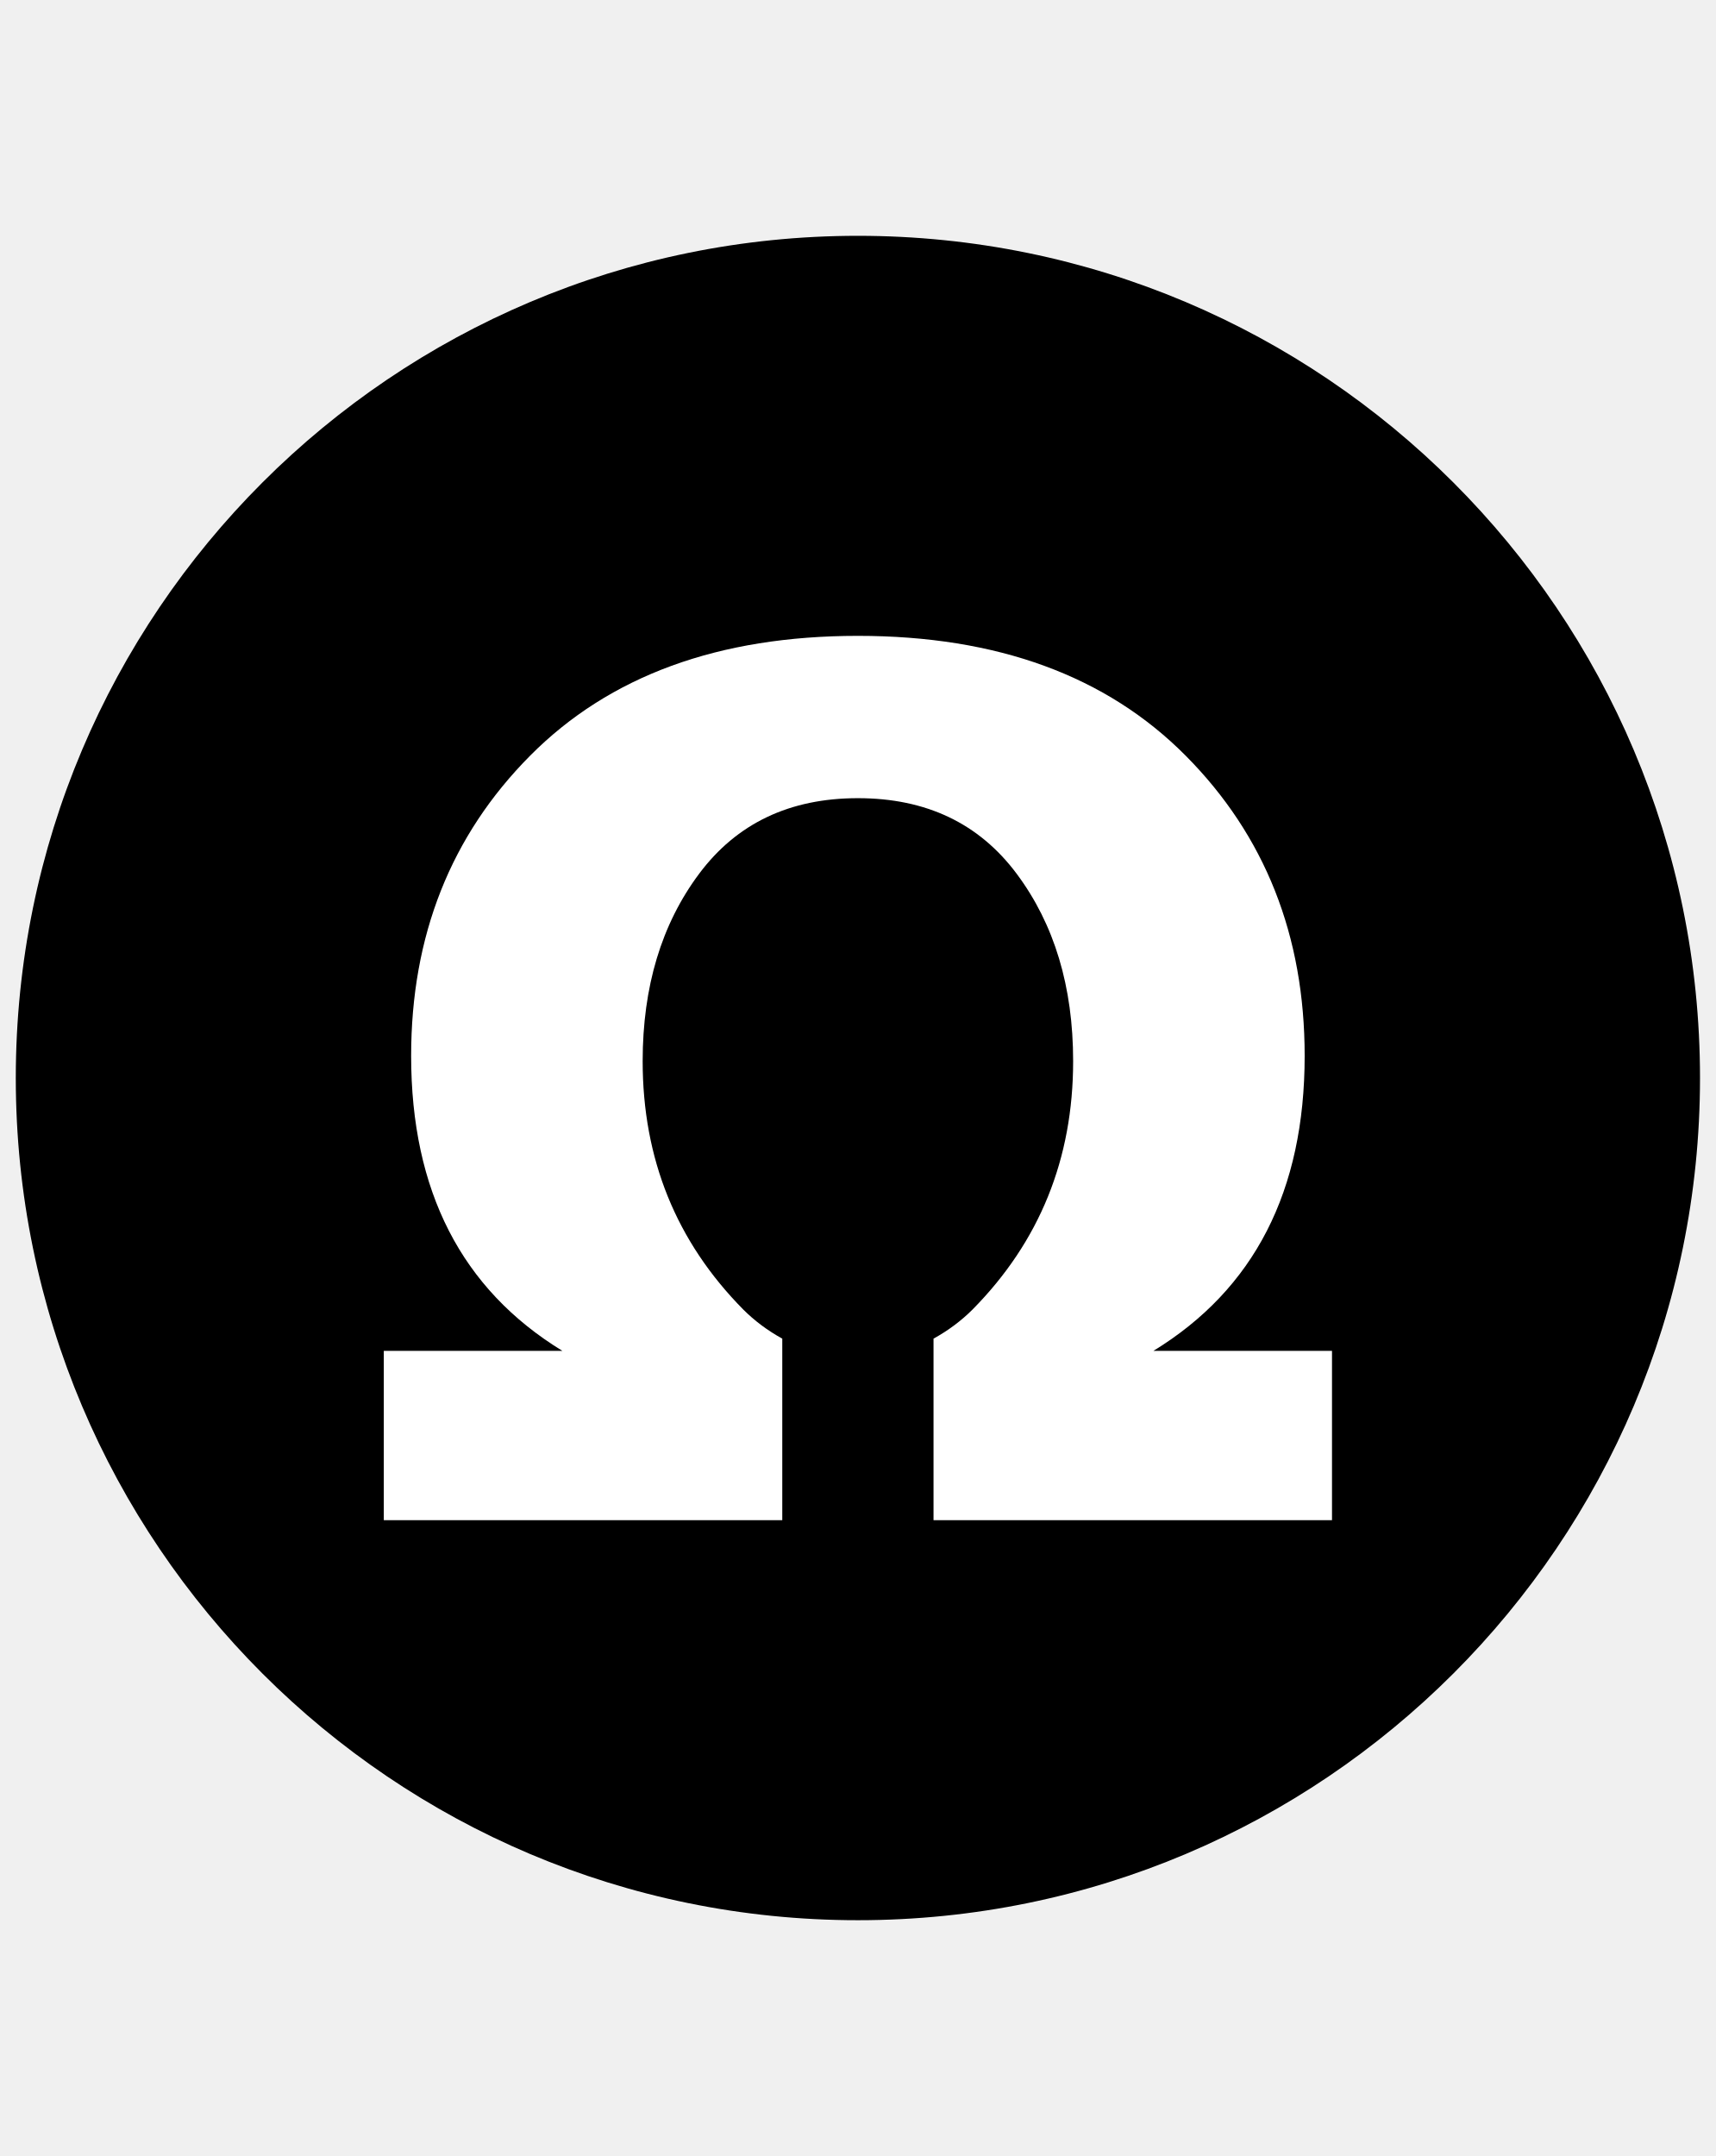
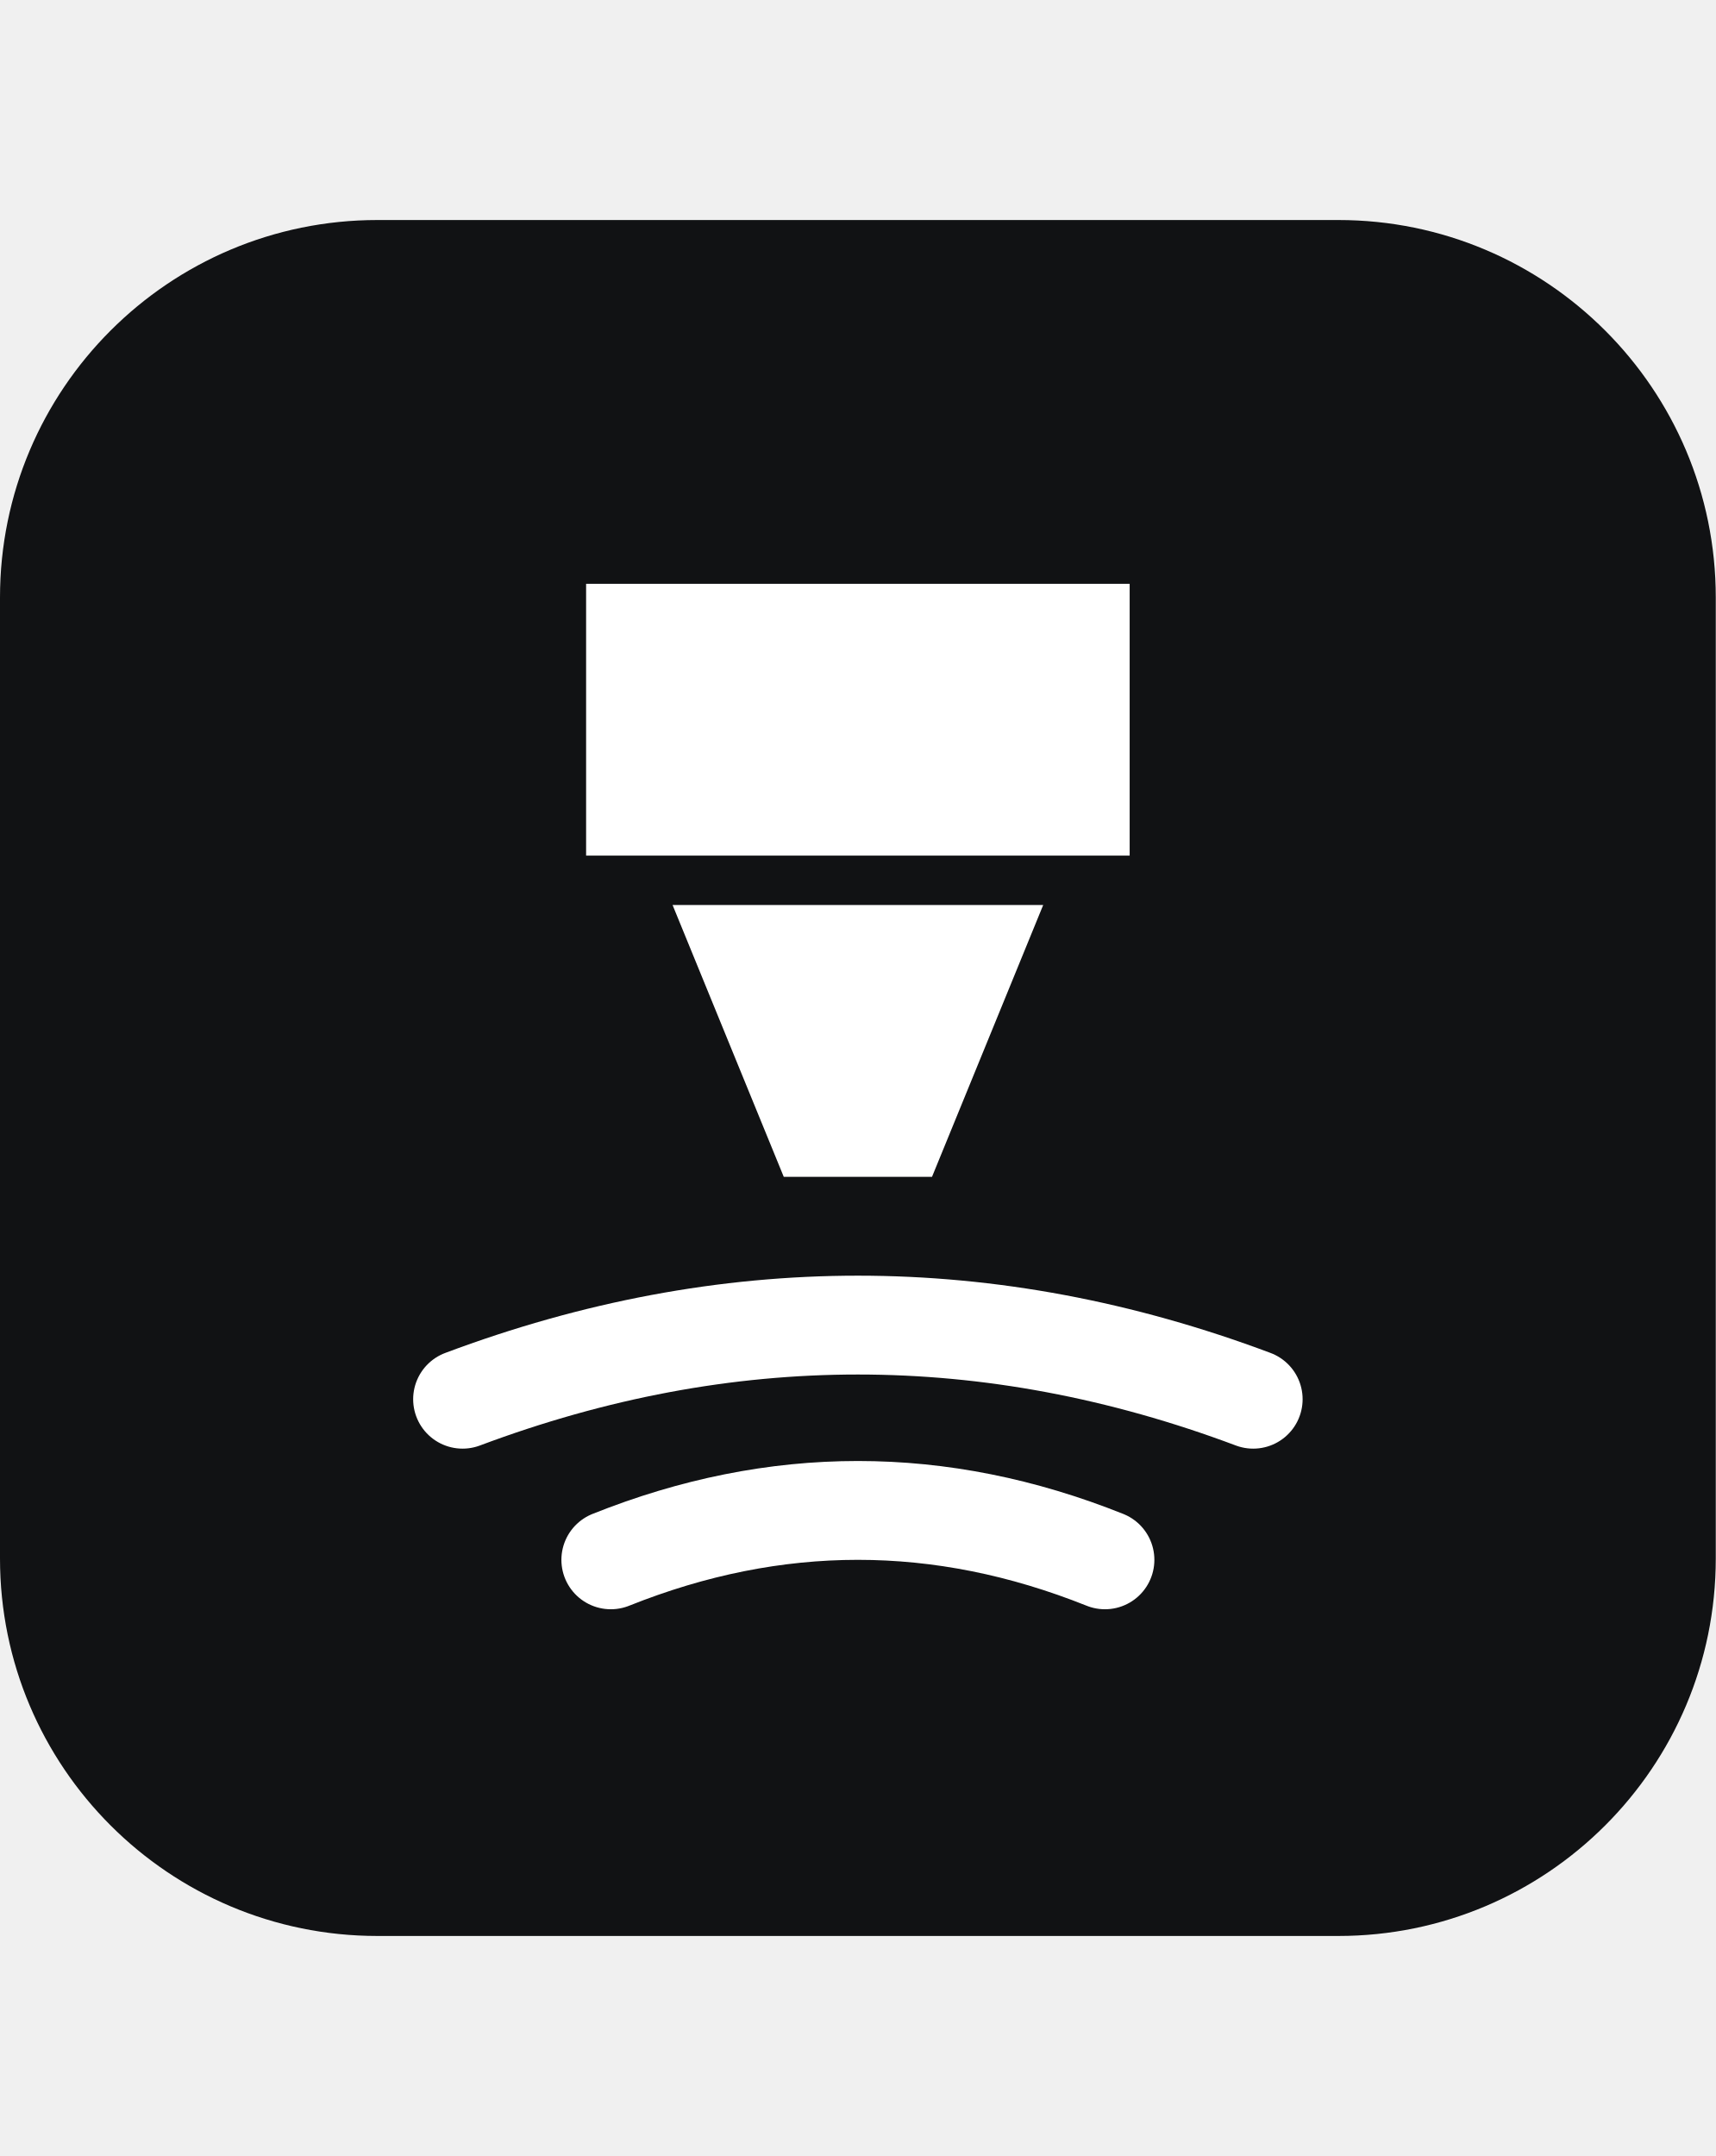
<svg xmlns="http://www.w3.org/2000/svg" width="814.987" height="1023.99" viewBox="0 0 814.987 1023.99">
-   <circle cx="407.5" cy="512" r="400" fill="#000000" />
-   <path fill="#FFFFFF" d="M407.5 302Q506.697 302 563.204 358.921Q619.711 415.842 619.711 501.5Q619.711 597.658 547.868 641.592H632.697V722.0H443.421V635.789Q453.921 629.987 461.934 621.974Q509.737 573.618 509.737 503.987Q509.737 450.934 482.934 415.013Q456.132 379.092 407.5 379.092Q358.868 379.092 332.066 415.013Q305.263 450.934 305.263 503.987Q305.263 573.618 353.066 621.974Q361.079 629.987 371.579 635.789V722.0H182.303V641.592H267.132Q195.289 597.658 195.289 501.5Q195.289 415.842 251.796 358.921Q308.303 302 407.5 302Z" />
+   <g transform="translate(0 104.5) scale(8.14987)">
+     <rect width="100" height="100" rx="22" fill="#111214" />
+     <g transform="translate(14 14) scale(0.72)">
+       <path d="M28 10 H72 V32 H28 Z" fill="#FFFFFF" />
+       <path d="M35 36 H65 L56 58 H44 Z" fill="#FFFFFF" />
+       <path d="M18 76 Q50 64 82 76" fill="none" stroke="#FFFFFF" stroke-width="8" stroke-linecap="round" />
+       <path d="M30 89 Q50 81 70 89" fill="none" stroke="#FFFFFF" stroke-width="8" stroke-linecap="round" />
+     </g>
+   </g>
</svg>
